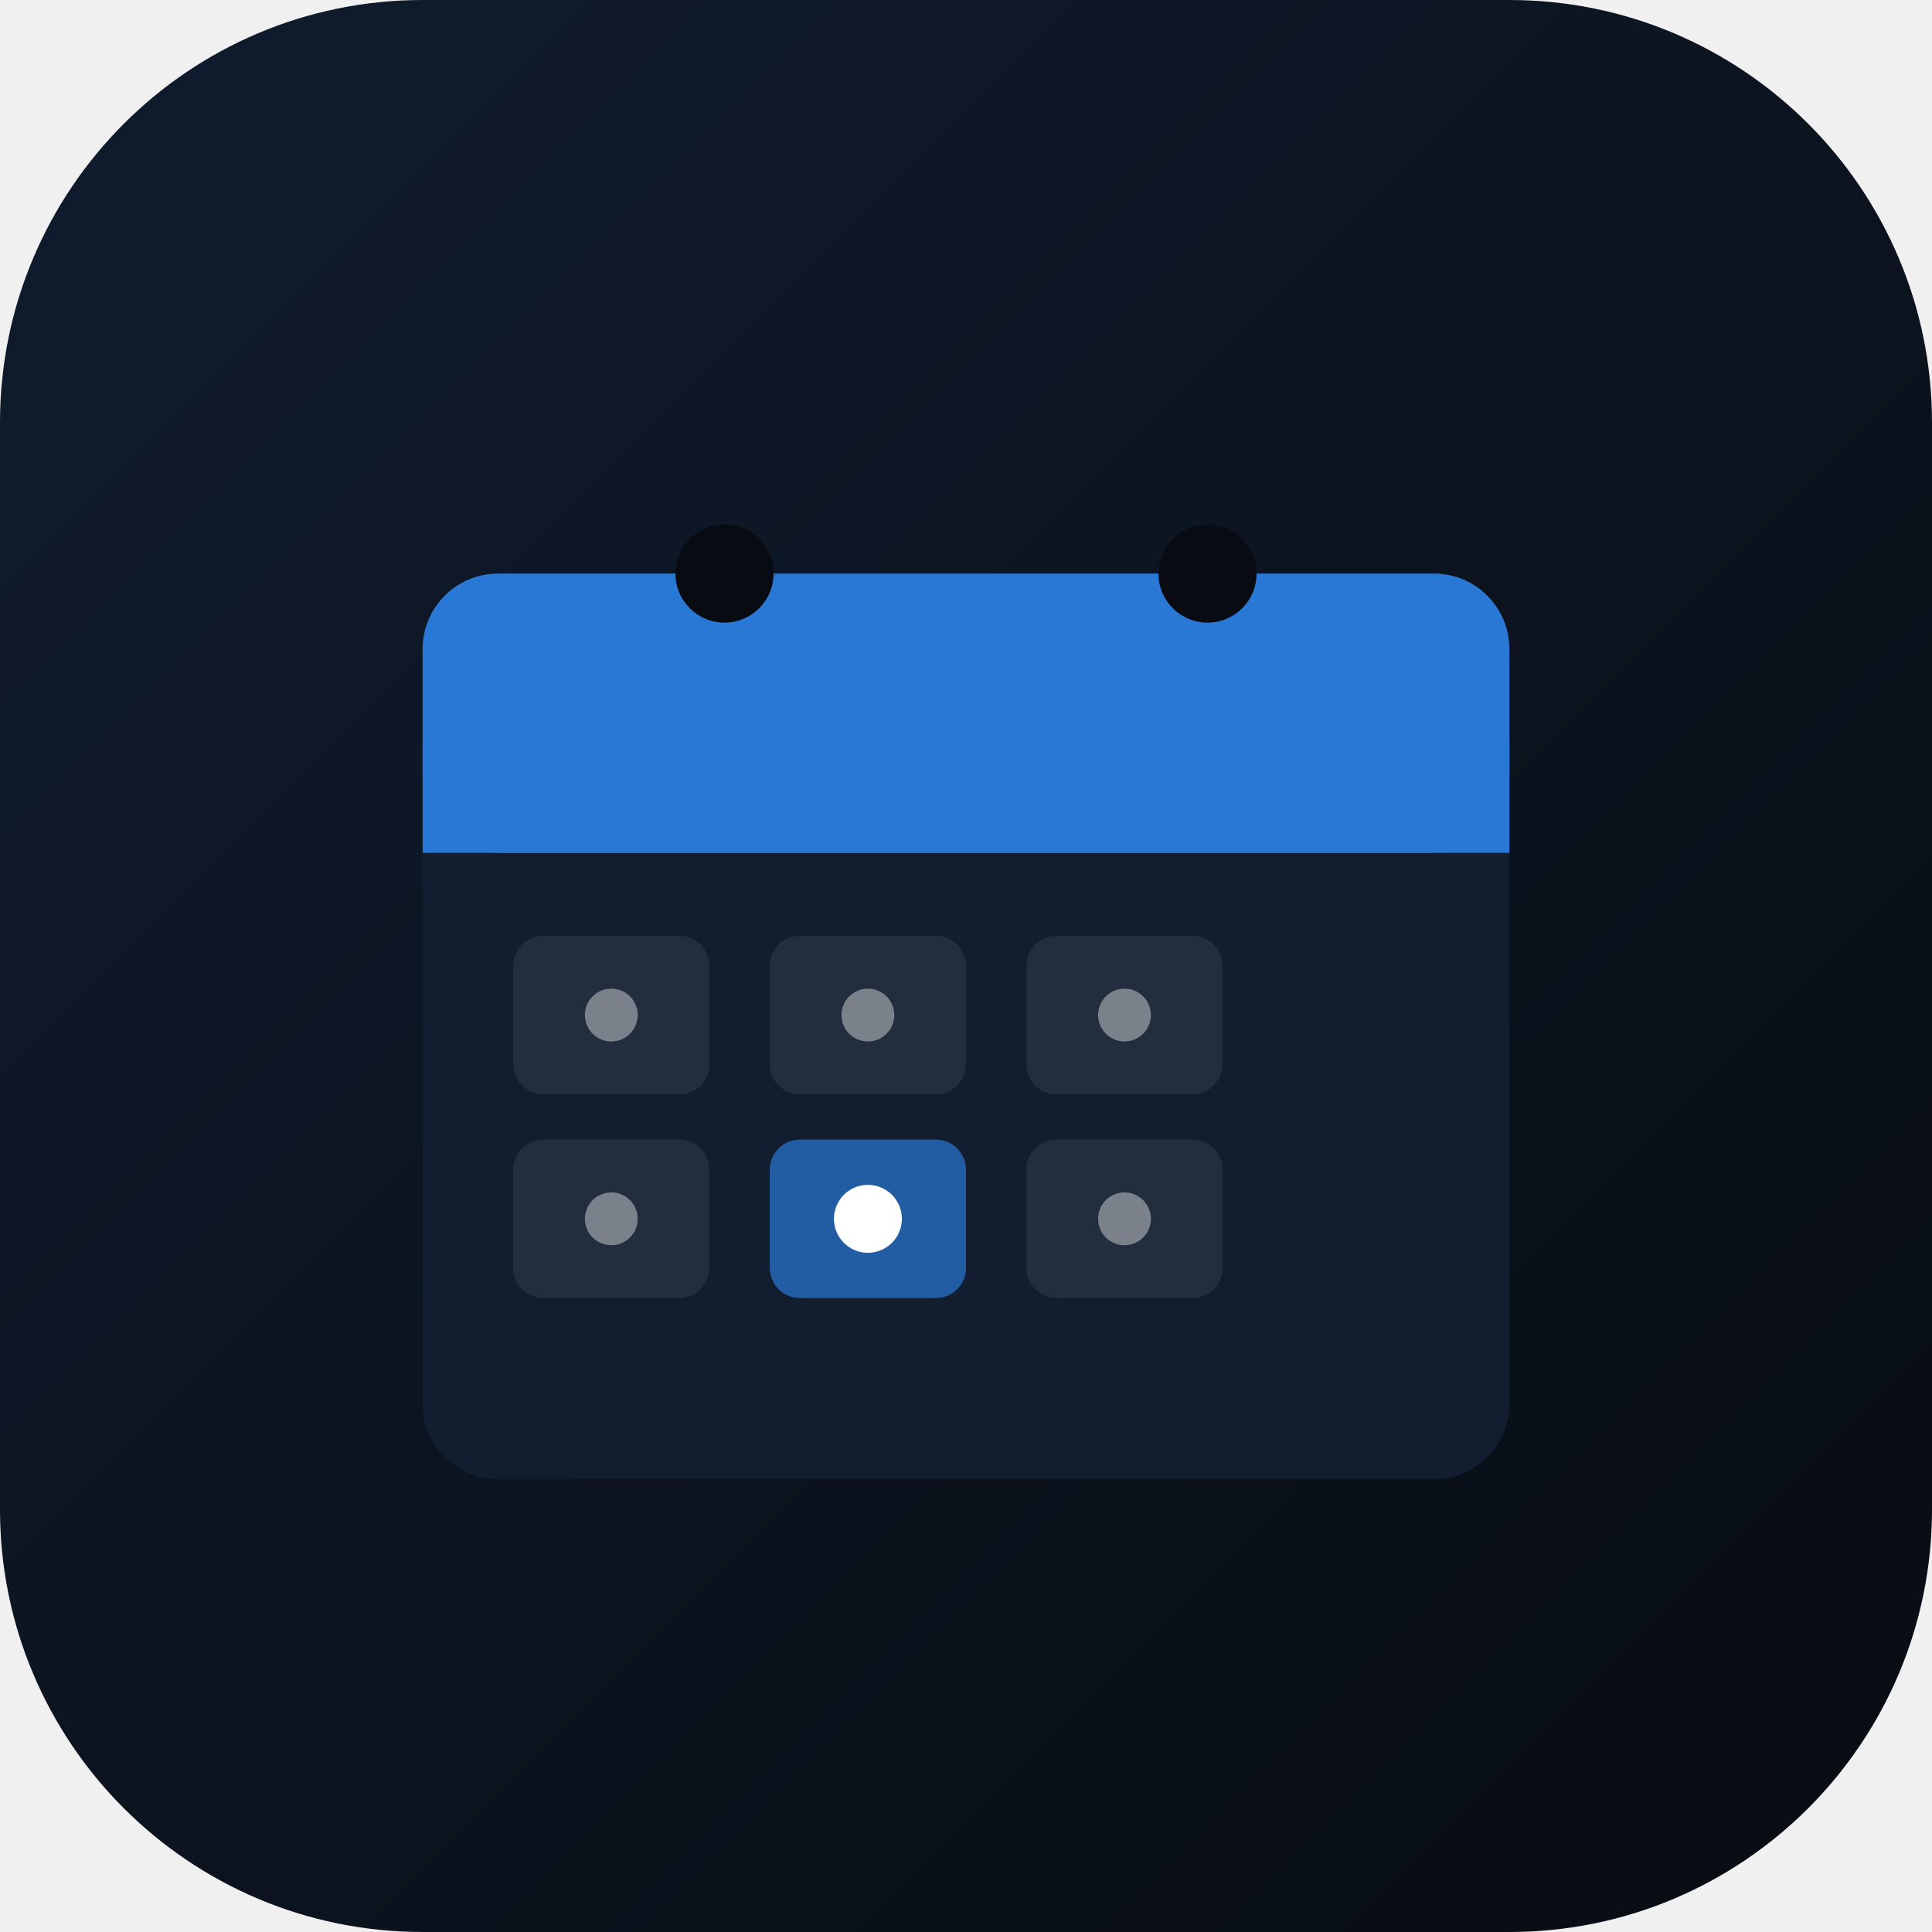
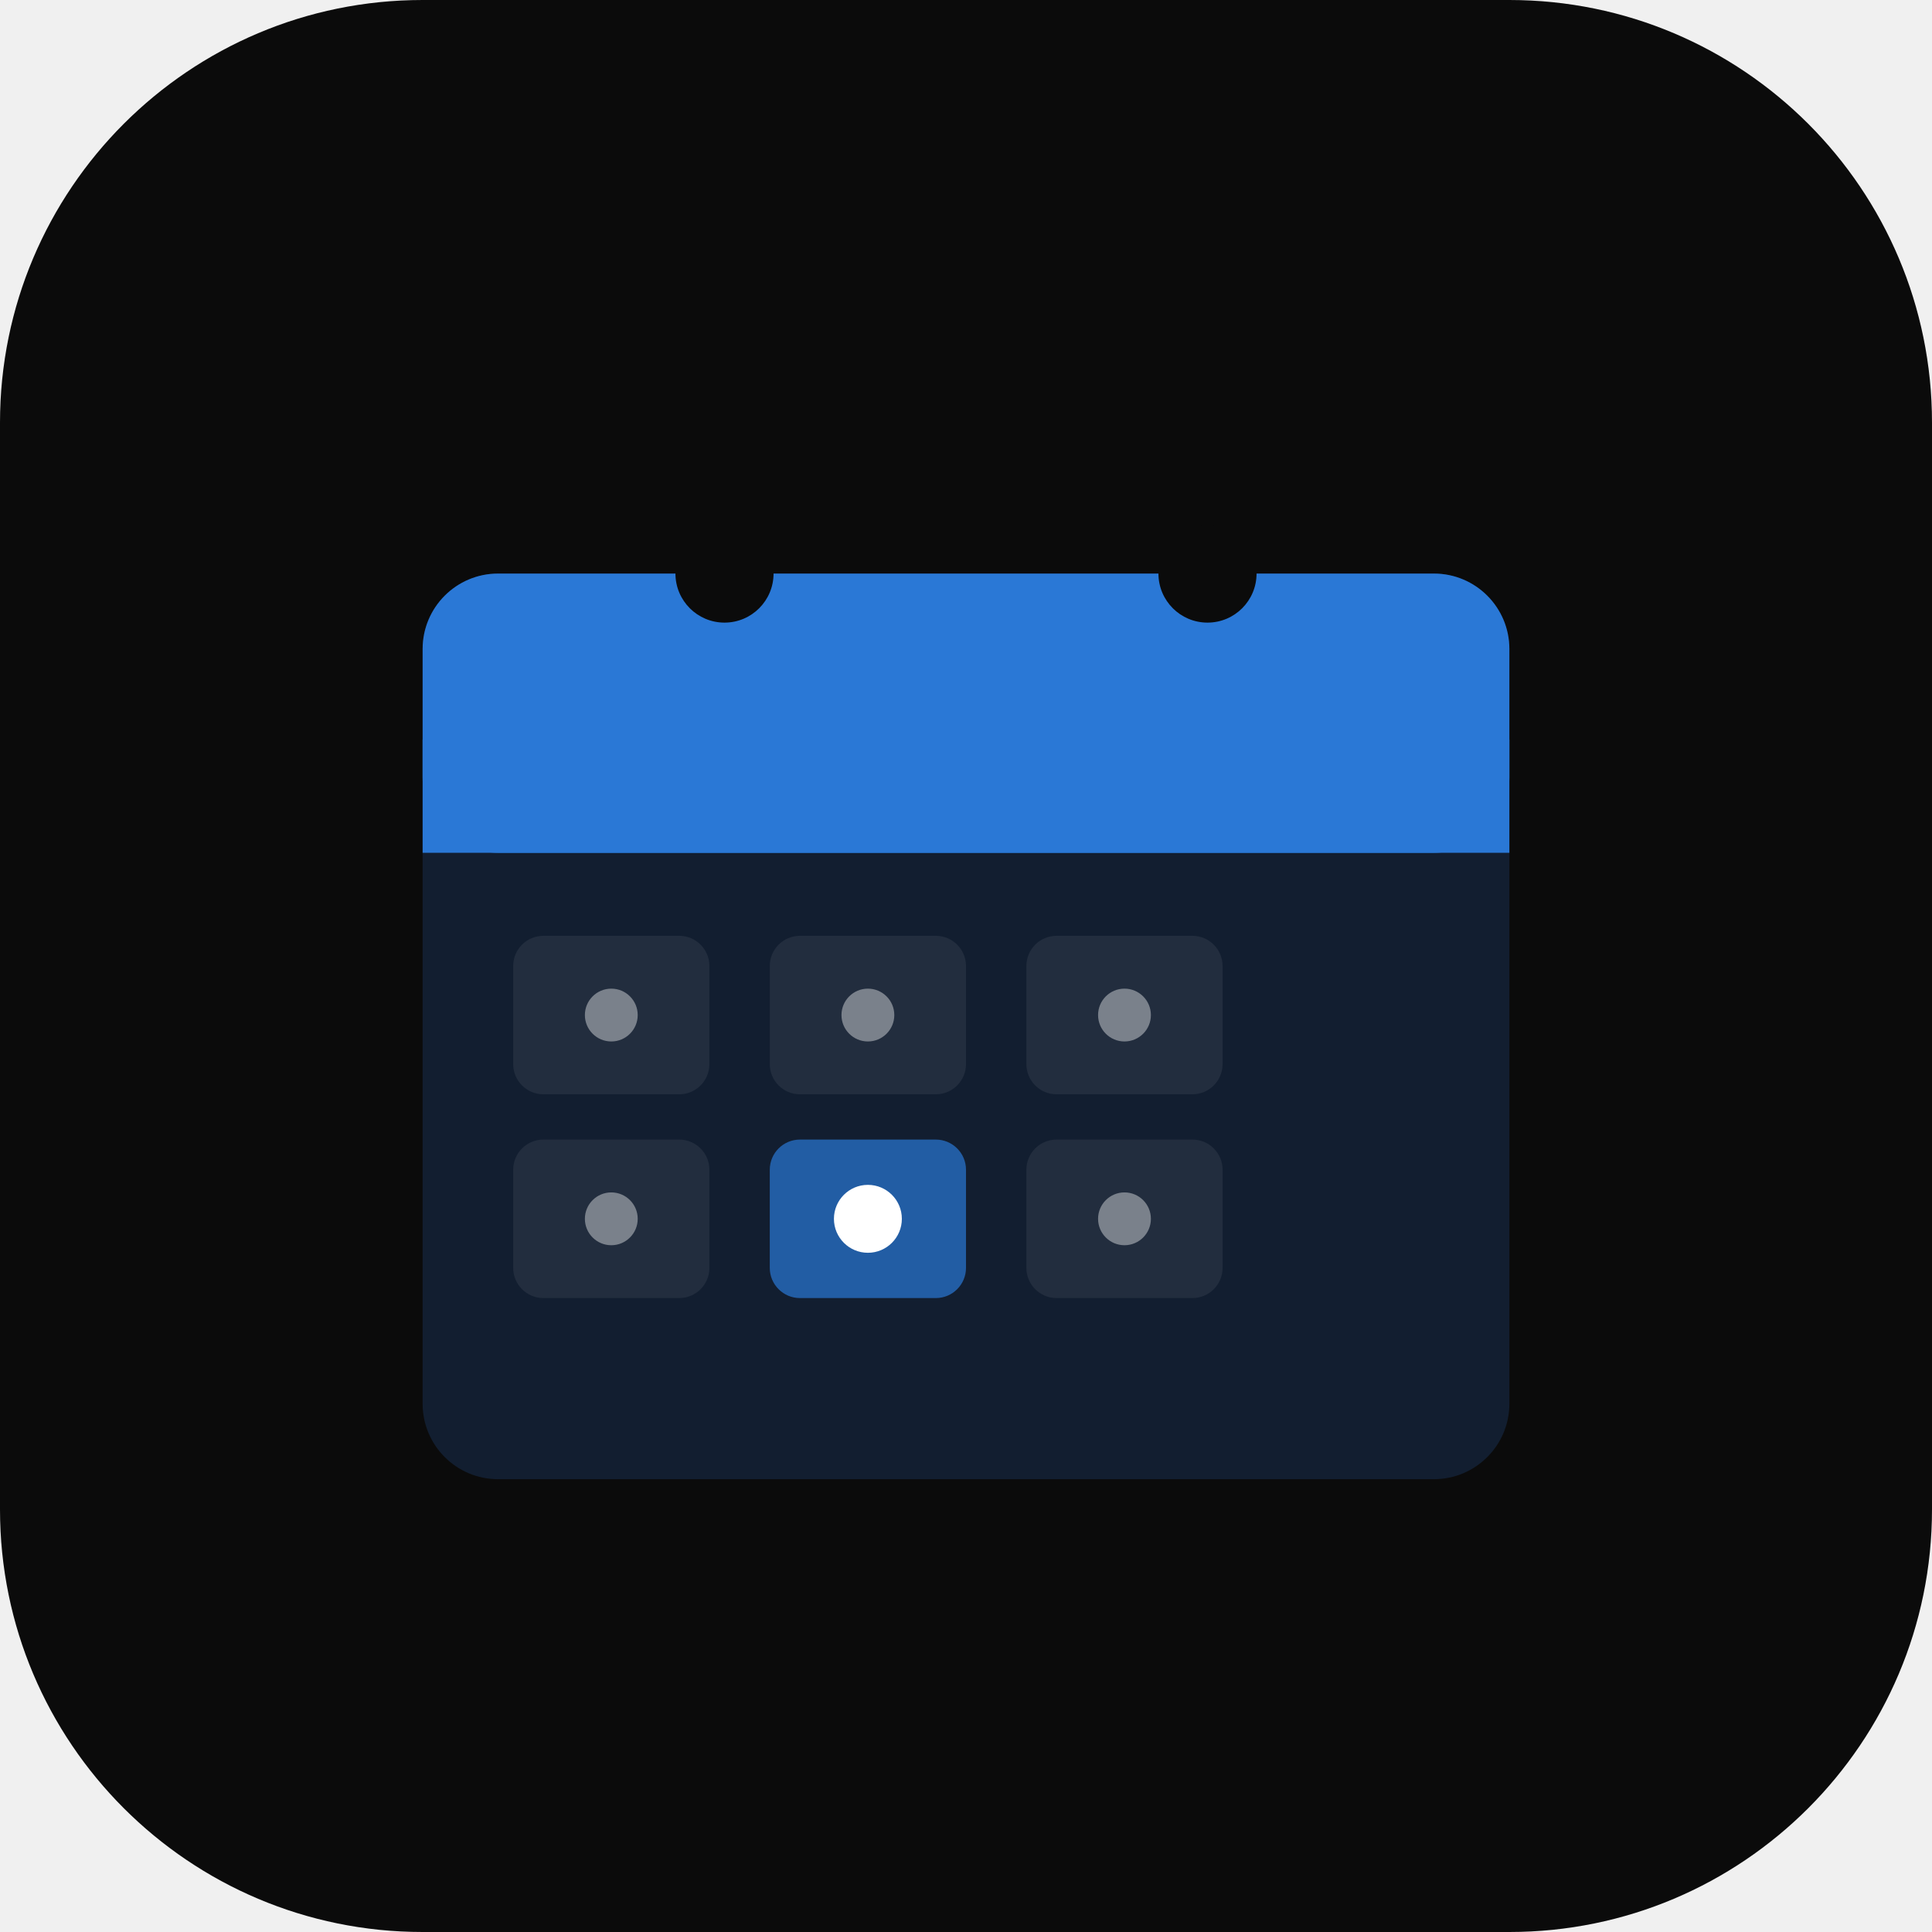
<svg xmlns="http://www.w3.org/2000/svg" viewBox="0 0 512 512">
-   <defs>
-     <linearGradient id="bg" x1="0%" y1="0%" x2="100%" y2="100%">
-       <stop offset="0%" stop-color="#101c2e" />
-       <stop offset="100%" stop-color="#080c12" />
-     </linearGradient>
-   </defs>
-   <rect width="512" height="512" rx="112" fill="url(#bg)" />
+   <rect width="512" height="512" rx="112" fill="#0b0b0b" />
  <rect x="112" y="152" width="288" height="240" rx="20" fill="#121e30" />
  <rect x="112" y="152" width="288" height="74" rx="20" fill="#2a78d6" />
  <rect x="112" y="196" width="288" height="30" fill="#2a78d6" />
-   <circle cx="192" cy="152" r="13" fill="#080c12" />
-   <circle cx="320" cy="152" r="13" fill="#080c12" />
+   <circle cx="192" cy="152" r="13" fill="#0b0b0b" />
+   <circle cx="320" cy="152" r="13" fill="#0b0b0b" />
  <rect x="136" y="248" width="52" height="42" rx="8" fill="rgba(255,255,255,.07)" />
  <rect x="204" y="248" width="52" height="42" rx="8" fill="rgba(255,255,255,.07)" />
  <rect x="272" y="248" width="52" height="42" rx="8" fill="rgba(255,255,255,.07)" />
  <rect x="136" y="302" width="52" height="42" rx="8" fill="rgba(255,255,255,.07)" />
  <rect x="204" y="302" width="52" height="42" rx="8" fill="#2a78d6" opacity=".7" />
  <rect x="272" y="302" width="52" height="42" rx="8" fill="rgba(255,255,255,.07)" />
  <circle cx="162" cy="269" r="7" fill="rgba(255,255,255,.4)" />
  <circle cx="230" cy="269" r="7" fill="rgba(255,255,255,.4)" />
  <circle cx="298" cy="269" r="7" fill="rgba(255,255,255,.4)" />
  <circle cx="162" cy="323" r="7" fill="rgba(255,255,255,.4)" />
  <circle cx="230" cy="323" r="9" fill="white" />
  <circle cx="298" cy="323" r="7" fill="rgba(255,255,255,.4)" />
</svg>
